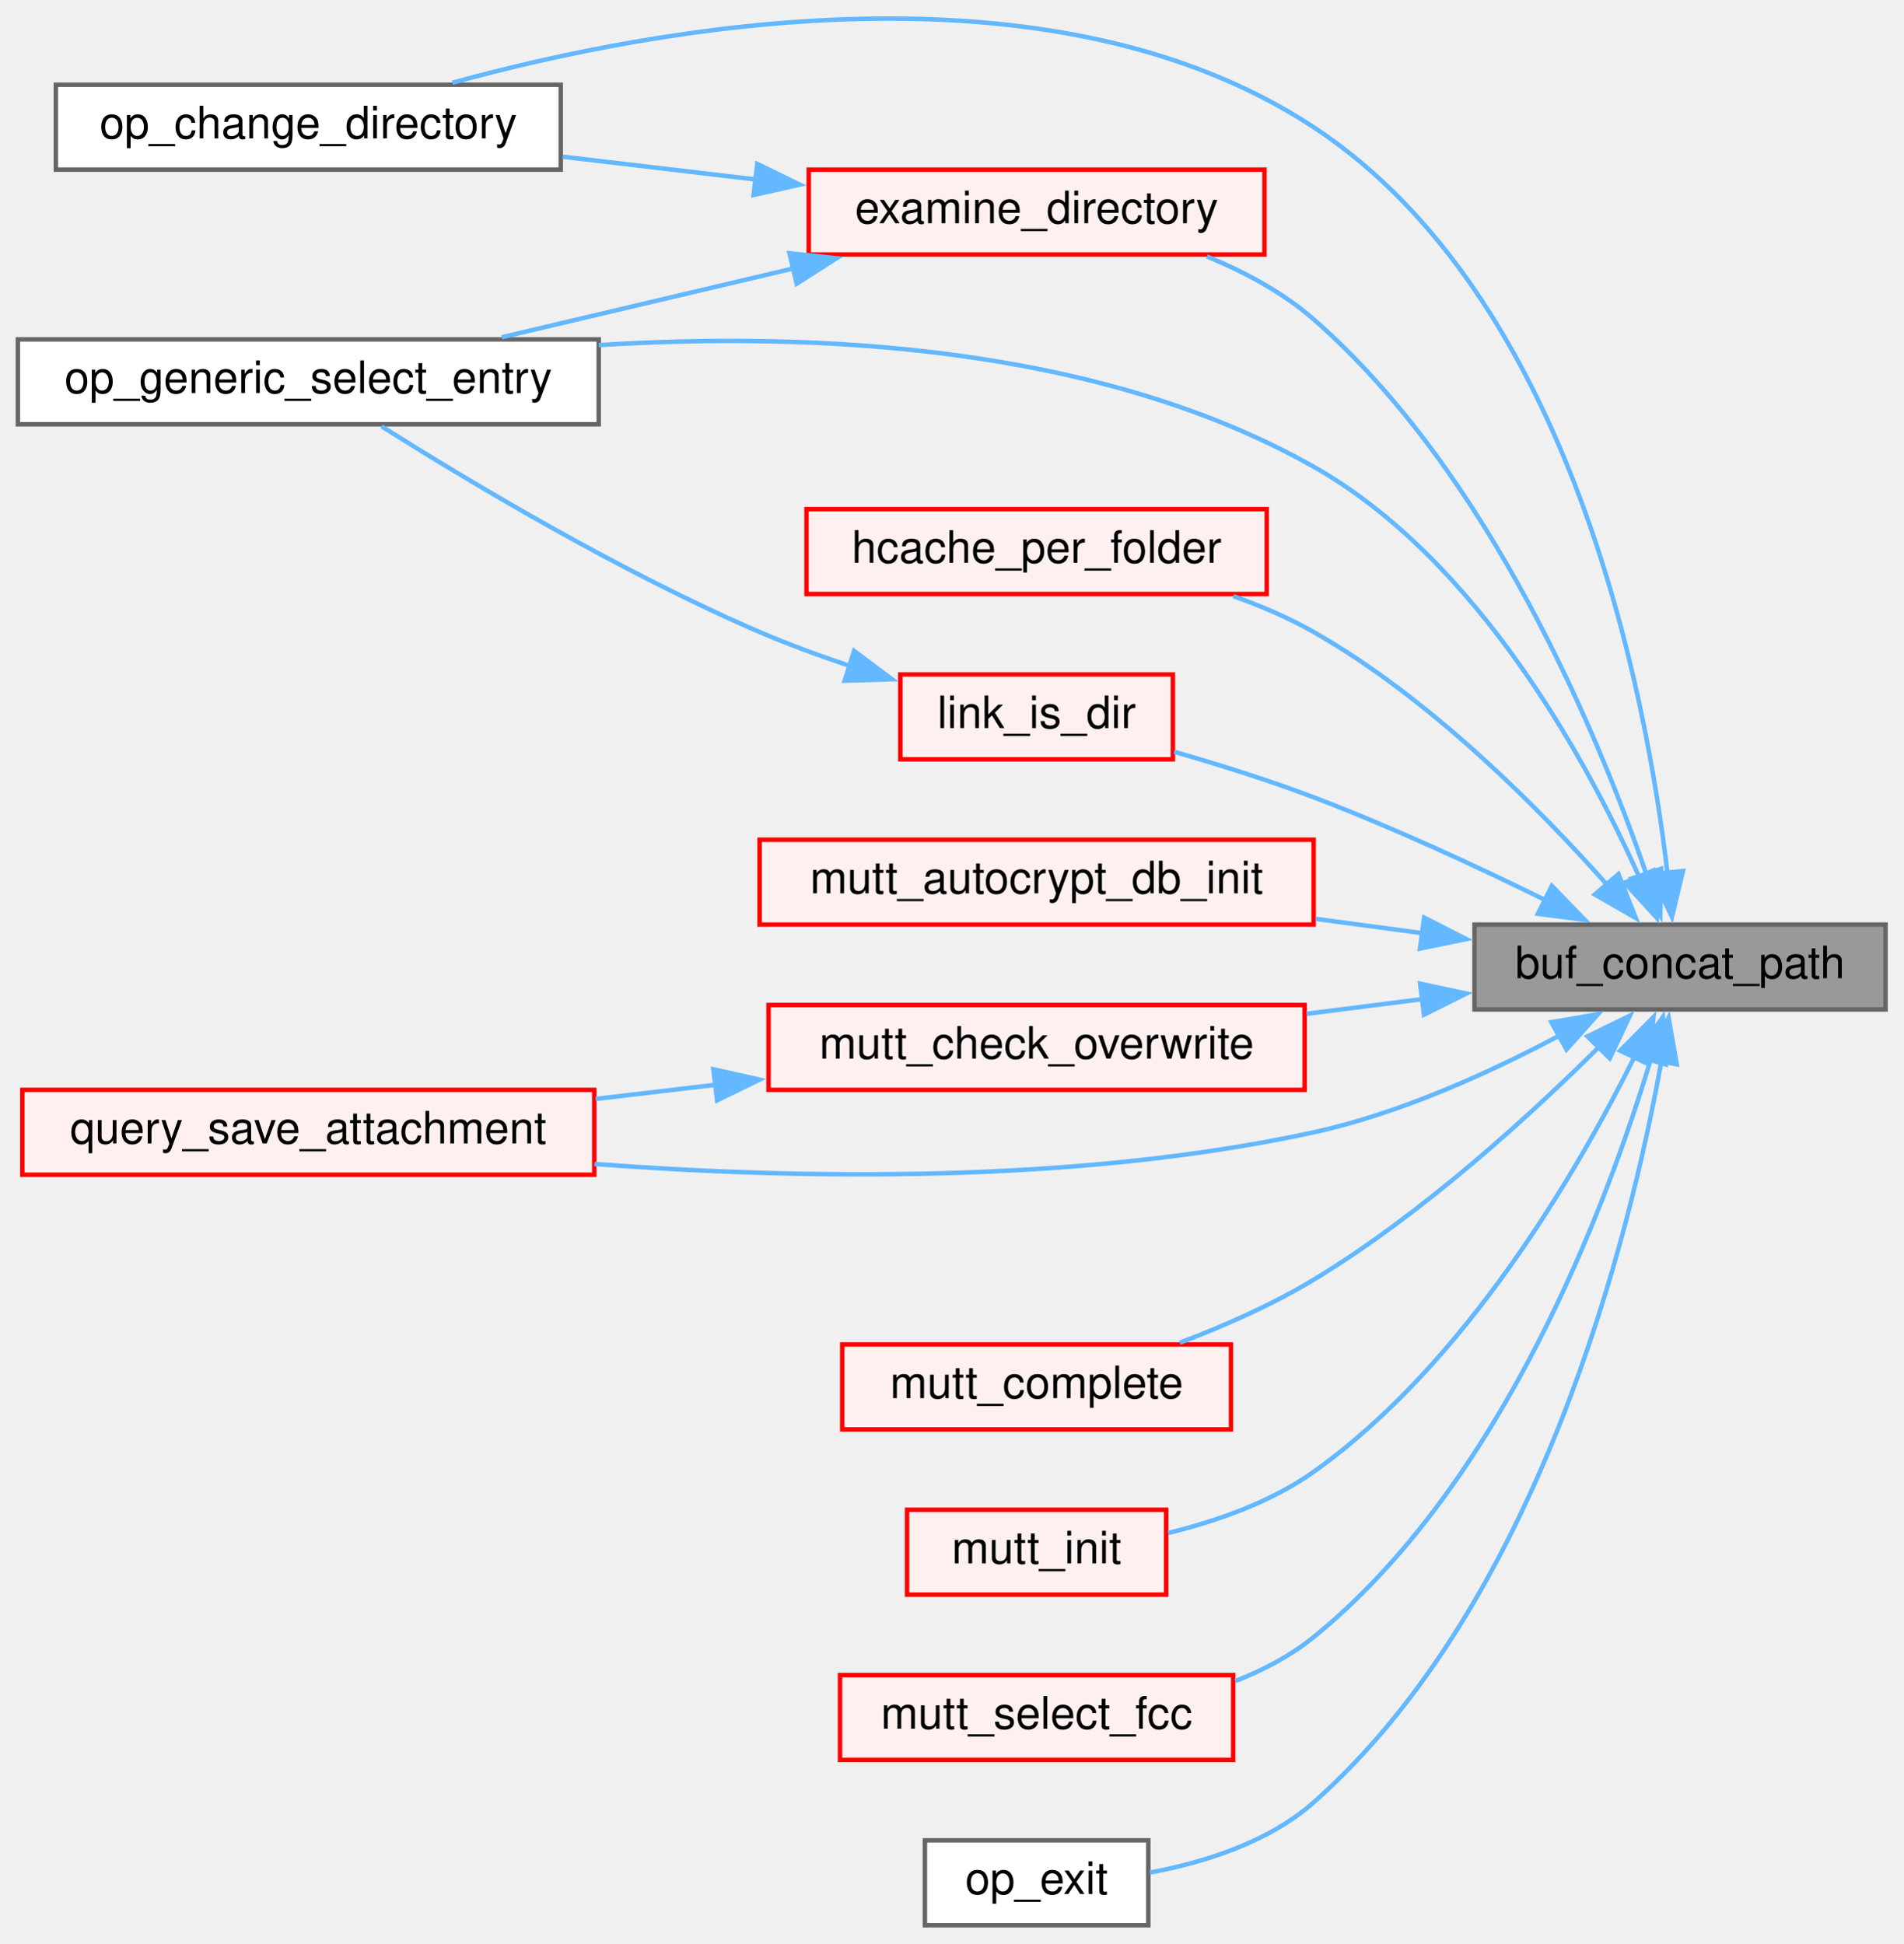
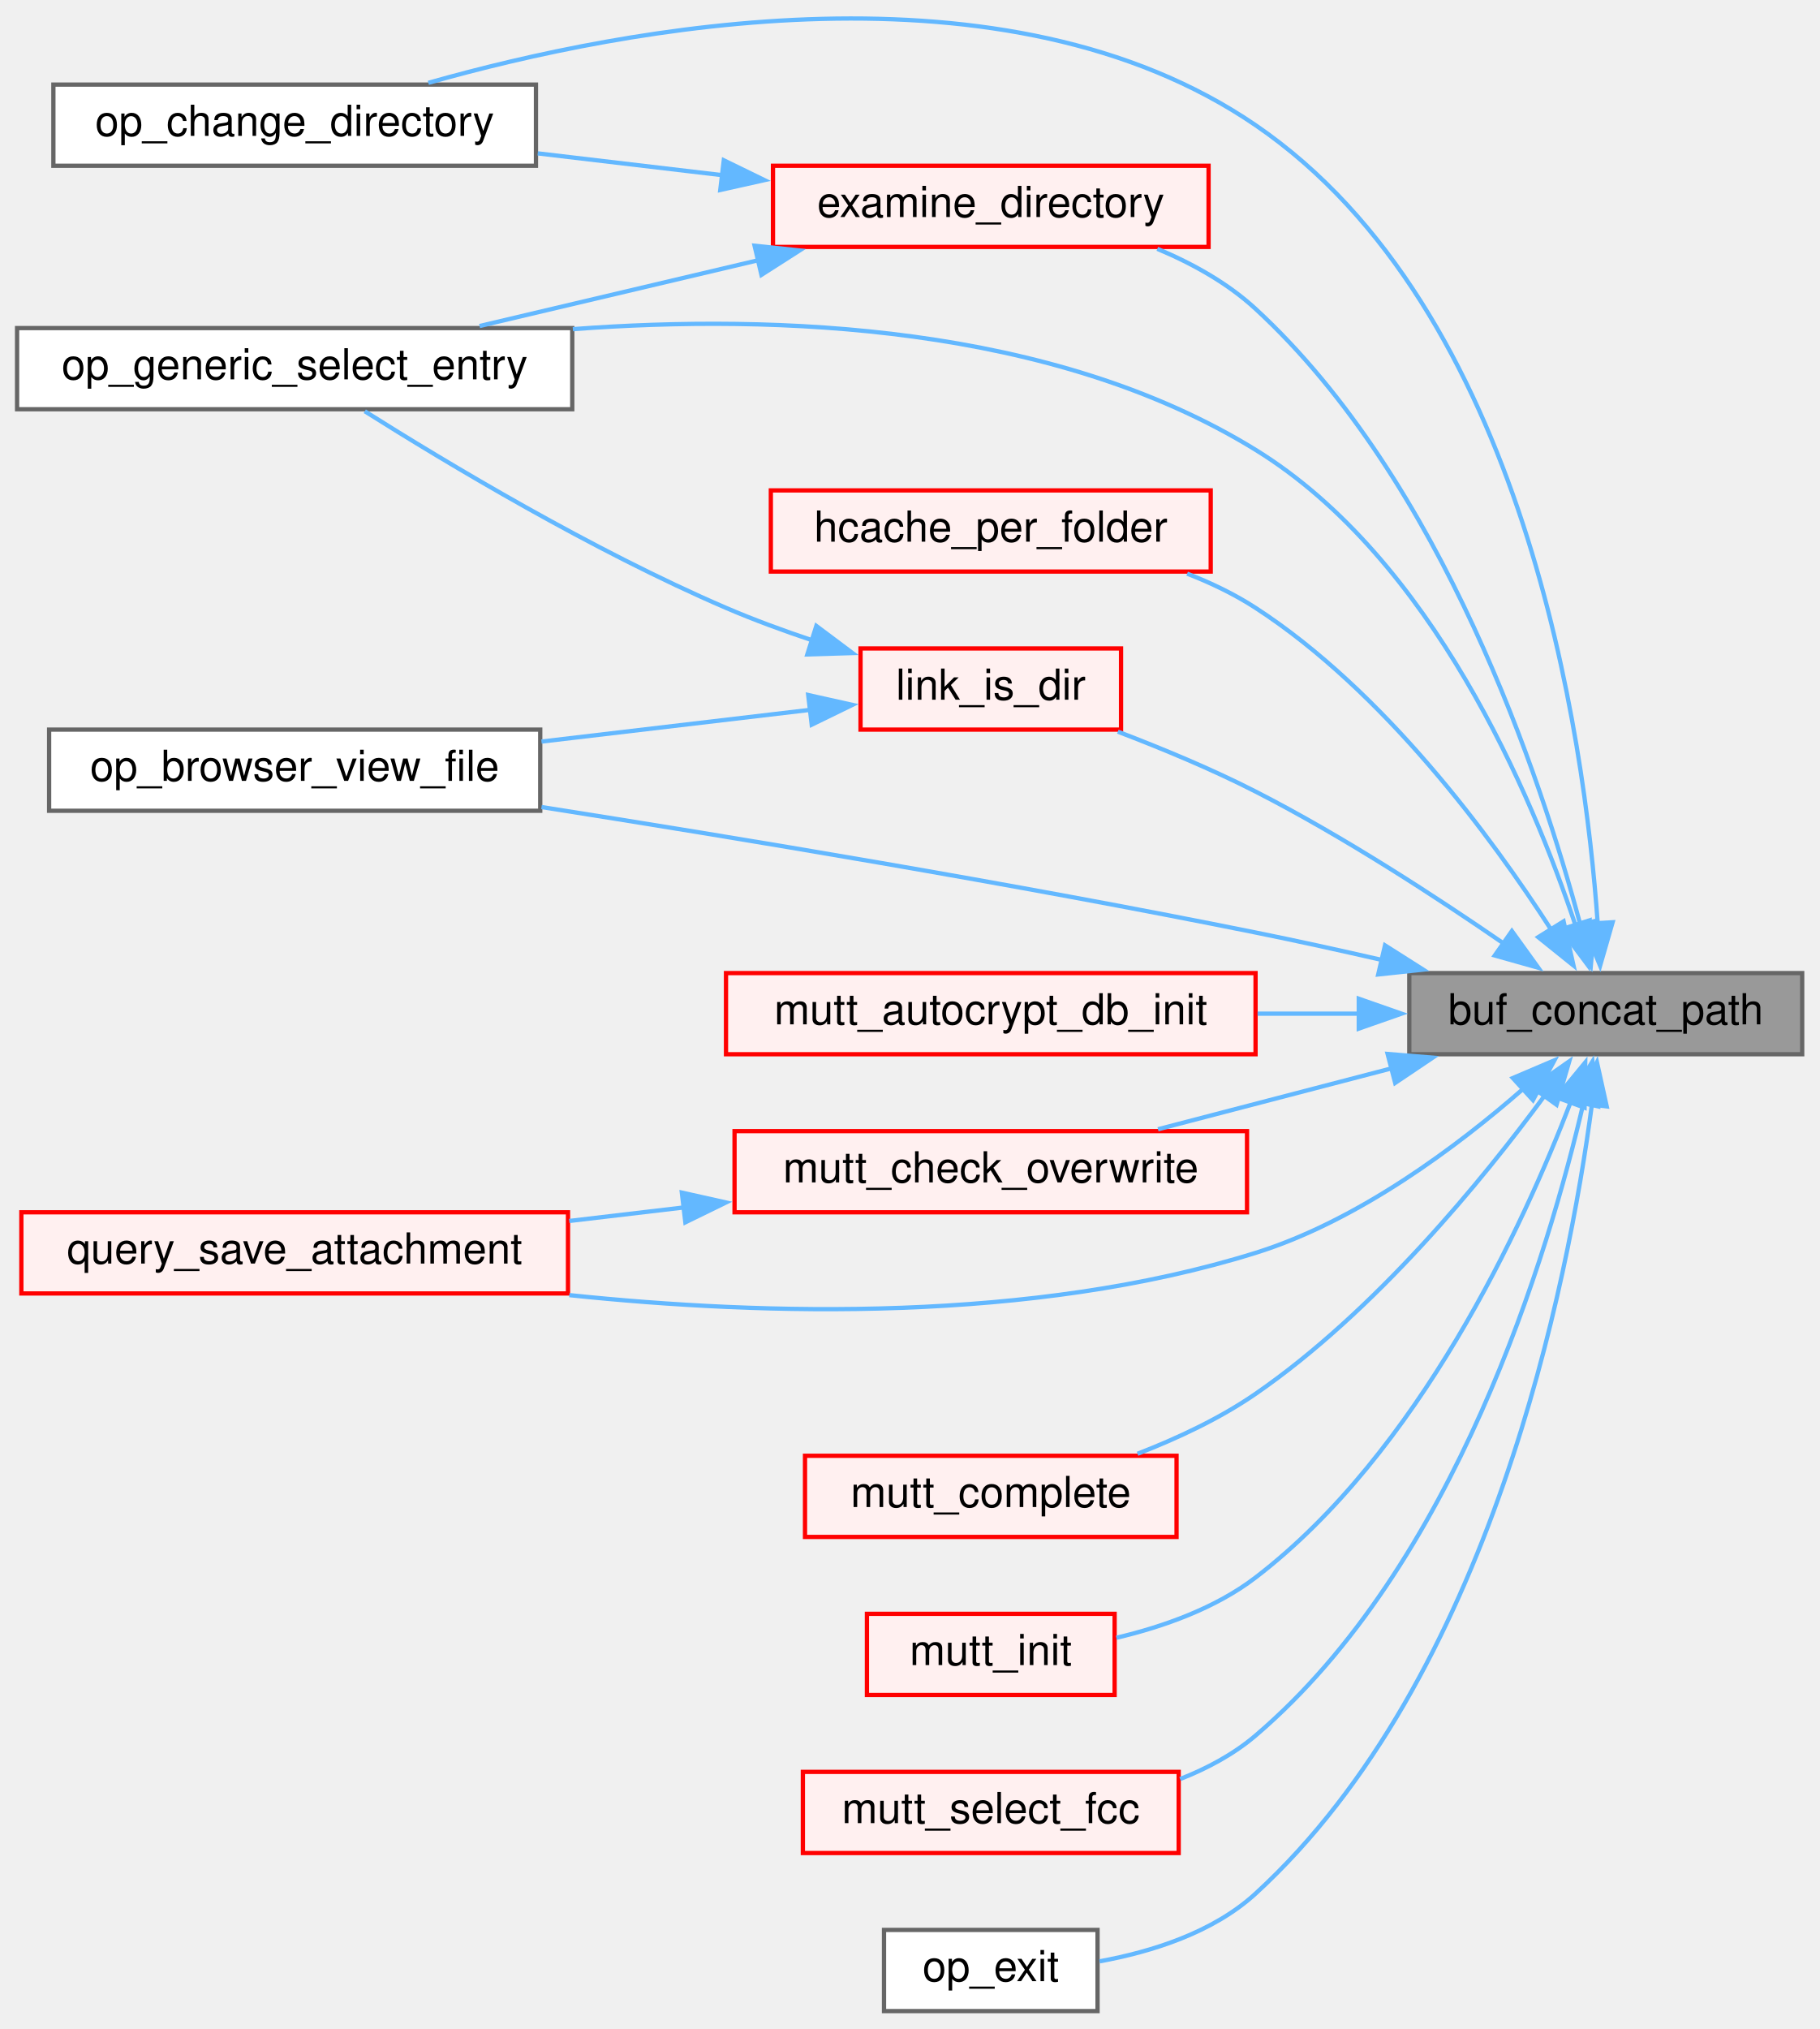
- <svg xmlns="http://www.w3.org/2000/svg" xmlns:xlink="http://www.w3.org/1999/xlink" width="426pt" height="435pt" viewBox="0.00 0.00 426.00 434.95">
-   <g id="graph0" class="graph" transform="scale(1 1) rotate(0) translate(4 430.95)">
+ <svg xmlns="http://www.w3.org/2000/svg" xmlns:xlink="http://www.w3.org/1999/xlink" width="426pt" height="475pt" viewBox="0.00 0.00 426.00 474.61">
+   <g id="graph0" class="graph" transform="scale(1 1) rotate(0) translate(4 470.61)">
    <g id="node1" class="node">
      <g id="a_node1">
        <a xlink:title="Join a directory name and a filename.">
-           <polygon fill="#999999" stroke="#666666" points="418,-224 326,-224 326,-205 418,-205 418,-224" />
-           <text text-anchor="middle" x="372" y="-212" font-family="Helvetica,sans-Serif" font-size="10.00">buf_concat_path</text>
+           <polygon fill="#999999" stroke="#666666" points="418,-243 326,-243 326,-224 418,-224 418,-243" />
+           <text text-anchor="middle" x="372" y="-231" font-family="Helvetica,sans-Serif" font-size="10.00">buf_concat_path</text>
        </a>
      </g>
    </g>
    <g id="node2" class="node">
      <g id="a_node2">
        <a xlink:href="dlg__browser_8c.html#a0e7e4cda55c641a3da1c1c8cdee7be31" target="_top" xlink:title="Get list of all files/newsgroups with mask.">
-           <polygon fill="#fff0f0" stroke="red" points="279,-393 177,-393 177,-374 279,-374 279,-393" />
-           <text text-anchor="middle" x="228" y="-381" font-family="Helvetica,sans-Serif" font-size="10.00">examine_directory</text>
+           <polygon fill="#fff0f0" stroke="red" points="279,-432 177,-432 177,-413 279,-413 279,-432" />
+           <text text-anchor="middle" x="228" y="-420" font-family="Helvetica,sans-Serif" font-size="10.00">examine_directory</text>
        </a>
      </g>
    </g>
    <g id="edge1" class="edge">
-       <path fill="none" stroke="#63b8ff" d="M364.49,-235.26C353.75,-266.34 329.49,-325 290,-359.5 283.14,-365.49 274.62,-370.08 266.13,-373.56" />
-       <polygon fill="#63b8ff" stroke="#63b8ff" points="367.77,-236.49 367.58,-225.9 361.12,-234.3 367.77,-236.49" />
+       <path fill="none" stroke="#63b8ff" d="M366.09,-254.17C356.88,-288.63 333.89,-358.05 290,-398.5 283.47,-404.52 275.26,-409.09 267,-412.55" />
+       <polygon fill="#63b8ff" stroke="#63b8ff" points="369.44,-255.19 368.5,-244.64 362.65,-253.47 369.44,-255.19" />
    </g>
    <g id="node3" class="node">
      <g id="a_node3">
        <a xlink:href="group__browser__function__api.html#gafe2d08165ce49c59b75e57622d46ea2e" target="_top" xlink:title="Change directories - Implements browser_function_t -.">
-           <polygon fill="white" stroke="#666666" points="121.5,-412 8.5,-412 8.5,-393 121.5,-393 121.5,-412" />
-           <text text-anchor="middle" x="65" y="-400" font-family="Helvetica,sans-Serif" font-size="10.00">op_change_directory</text>
+           <polygon fill="white" stroke="#666666" points="121.5,-451 8.5,-451 8.5,-432 121.5,-432 121.5,-451" />
+           <text text-anchor="middle" x="65" y="-439" font-family="Helvetica,sans-Serif" font-size="10.00">op_change_directory</text>
        </a>
      </g>
    </g>
-     <g id="edge13" class="edge">
-       <path fill="none" stroke="#63b8ff" d="M369.18,-235.57C364.42,-276.17 347.6,-364.6 290,-402.5 231.2,-441.19 143.57,-425.17 97.27,-412.46" />
-       <polygon fill="#63b8ff" stroke="#63b8ff" points="372.66,-236 370.19,-225.7 365.69,-235.29 372.66,-236" />
+     <g id="edge15" class="edge">
+       <path fill="none" stroke="#63b8ff" d="M370.12,-254.63C367.03,-298.38 353.05,-398.39 290,-441.5 231.41,-481.56 142.52,-464.5 96.3,-451.41" />
+       <polygon fill="#63b8ff" stroke="#63b8ff" points="373.61,-254.9 370.68,-244.72 366.62,-254.5 373.61,-254.9" />
    </g>
    <g id="node4" class="node">
      <g id="a_node4">
        <a xlink:href="group__browser__function__api.html#gad70110be5d7559d1abbf8ffcebc9c738" target="_top" xlink:title="Select the current entry - Implements browser_function_t -.">
-           <polygon fill="white" stroke="#666666" points="130,-355 0,-355 0,-336 130,-336 130,-355" />
-           <text text-anchor="middle" x="65" y="-343" font-family="Helvetica,sans-Serif" font-size="10.00">op_generic_select_entry</text>
+           <polygon fill="white" stroke="#666666" points="130,-394 0,-394 0,-375 130,-375 130,-394" />
+           <text text-anchor="middle" x="65" y="-382" font-family="Helvetica,sans-Serif" font-size="10.00">op_generic_select_entry</text>
        </a>
      </g>
    </g>
-     <g id="edge15" class="edge">
-       <path fill="none" stroke="#63b8ff" d="M362.98,-234.4C351.25,-260.59 326.76,-305.72 290,-326.5 241.42,-353.97 177.22,-356.68 130.01,-353.72" />
-       <polygon fill="#63b8ff" stroke="#63b8ff" points="366.05,-236.13 366.75,-225.56 359.61,-233.38 366.05,-236.13" />
+     <g id="edge17" class="edge">
+       <path fill="none" stroke="#63b8ff" d="M364.89,-254.25C354.78,-284.51 331.44,-339.95 290,-365.5 242.33,-394.89 177.72,-397.3 130.14,-393.75" />
+       <polygon fill="#63b8ff" stroke="#63b8ff" points="368.22,-255.35 367.88,-244.76 361.54,-253.24 368.22,-255.35" />
    </g>
    <g id="node5" class="node">
      <g id="a_node5">
        <a xlink:href="hcache_8c.html#ad480bed1a8153e7175a912f7b2ec6437" target="_top" xlink:title="Generate the hcache pathname.">
-           <polygon fill="#fff0f0" stroke="red" points="279.5,-317 176.5,-317 176.5,-298 279.5,-298 279.5,-317" />
-           <text text-anchor="middle" x="228" y="-305" font-family="Helvetica,sans-Serif" font-size="10.00">hcache_per_folder</text>
+           <polygon fill="#fff0f0" stroke="red" points="279.5,-356 176.5,-356 176.5,-337 279.5,-337 279.5,-356" />
+           <text text-anchor="middle" x="228" y="-344" font-family="Helvetica,sans-Serif" font-size="10.00">hcache_per_folder</text>
        </a>
      </g>
    </g>
    <g id="edge4" class="edge">
-       <path fill="none" stroke="#63b8ff" d="M355.75,-232.82C340.68,-249.81 316.15,-274.64 290,-289.5 284.43,-292.67 278.26,-295.32 272.03,-297.53" />
-       <polygon fill="#63b8ff" stroke="#63b8ff" points="358.22,-235.31 362.11,-225.45 352.92,-230.74 358.22,-235.31" />
+       <path fill="none" stroke="#63b8ff" d="M359.18,-253.22C345.26,-274.8 320.17,-308.91 290,-328.5 285.09,-331.69 279.6,-334.33 273.98,-336.51" />
+       <polygon fill="#63b8ff" stroke="#63b8ff" points="362.13,-255.11 364.45,-244.77 356.19,-251.41 362.13,-255.11" />
    </g>
    <g id="node6" class="node">
      <g id="a_node6">
        <a xlink:href="dlg__browser_8c.html#afed209a69c8a1ba27282de9d6972b744" target="_top" xlink:title="Does this symlink point to a directory?">
-           <polygon fill="#fff0f0" stroke="red" points="258.5,-280 197.5,-280 197.5,-261 258.5,-261 258.5,-280" />
-           <text text-anchor="middle" x="228" y="-268" font-family="Helvetica,sans-Serif" font-size="10.00">link_is_dir</text>
+           <polygon fill="#fff0f0" stroke="red" points="258.5,-319 197.5,-319 197.5,-300 258.5,-300 258.5,-319" />
+           <text text-anchor="middle" x="228" y="-307" font-family="Helvetica,sans-Serif" font-size="10.00">link_is_dir</text>
        </a>
      </g>
    </g>
    <g id="edge5" class="edge">
-       <path fill="none" stroke="#63b8ff" d="M342.17,-229.33C326.9,-236.85 307.7,-245.78 290,-252.5 279.99,-256.3 268.8,-259.81 258.78,-262.69" />
-       <polygon fill="#63b8ff" stroke="#63b8ff" points="343.31,-232.67 350.69,-225.07 340.18,-226.41 343.31,-232.67" />
+       <path fill="none" stroke="#63b8ff" d="M348.43,-249.7C332.56,-260.65 310.58,-274.98 290,-285.5 279.77,-290.73 268.11,-295.57 257.75,-299.52" />
+       <polygon fill="#63b8ff" stroke="#63b8ff" points="350.02,-252.85 356.21,-244.25 346.01,-247.12 350.02,-252.85" />
    </g>
    <g id="node7" class="node">
      <g id="a_node7">
+         <a xlink:href="group__browser__function__api.html#ga072f3b053f5aa11c233f7c25485a27e0" target="_top" xlink:title="View file - Implements browser_function_t -.">
+           <polygon fill="white" stroke="#666666" points="122.5,-300 7.5,-300 7.5,-281 122.5,-281 122.5,-300" />
+           <text text-anchor="middle" x="65" y="-288" font-family="Helvetica,sans-Serif" font-size="10.00">op_browser_view_file</text>
+         </a>
+       </g>
+     </g>
+     <g id="edge14" class="edge">
+       <path fill="none" stroke="#63b8ff" d="M319.81,-246.02C309.95,-248.28 299.67,-250.55 290,-252.5 233.36,-263.94 168.19,-274.73 122.8,-281.87" />
+       <polygon fill="#63b8ff" stroke="#63b8ff" points="320.31,-249.49 329.26,-243.81 318.72,-242.68 320.31,-249.49" />
+     </g>
+     <g id="node8" class="node">
+       <g id="a_node8">
        <a xlink:href="autocrypt_2db_8c.html#ad641524d30b3714343d161c84049f788" target="_top" xlink:title="Initialise the Autocrypt SQLite database.">
          <polygon fill="#fff0f0" stroke="red" points="290,-243 166,-243 166,-224 290,-224 290,-243" />
          <text text-anchor="middle" x="228" y="-231" font-family="Helvetica,sans-Serif" font-size="10.00">mutt_autocrypt_db_init</text>
        </a>
      </g>
    </g>
-     <g id="edge7" class="edge">
-       <path fill="none" stroke="#63b8ff" d="M314.38,-222.08C306.52,-223.13 298.41,-224.21 290.47,-225.28" />
-       <polygon fill="#63b8ff" stroke="#63b8ff" points="314.73,-225.56 324.18,-220.76 313.8,-218.62 314.73,-225.56" />
+     <g id="edge8" class="edge">
+       <path fill="none" stroke="#63b8ff" d="M314.38,-233.5C306.52,-233.5 298.41,-233.5 290.47,-233.5" />
+       <polygon fill="#63b8ff" stroke="#63b8ff" points="314.17,-237 324.17,-233.5 314.17,-230 314.17,-237" />
    </g>
-     <g id="node8" class="node">
-       <g id="a_node8">
+     <g id="node9" class="node">
+       <g id="a_node9">
        <a xlink:href="muttlib_8c.html#ae34cbb3670824b1838c0973c88aab15b" target="_top" xlink:title="Ask the user if overwriting is necessary.">
          <polygon fill="#fff0f0" stroke="red" points="288,-206 168,-206 168,-187 288,-187 288,-206" />
          <text text-anchor="middle" x="228" y="-194" font-family="Helvetica,sans-Serif" font-size="10.00">mutt_check_overwrite</text>
        </a>
      </g>
    </g>
-     <g id="edge8" class="edge">
-       <path fill="none" stroke="#63b8ff" d="M314.3,-207.31C305.78,-206.23 296.98,-205.12 288.41,-204.03" />
-       <polygon fill="#63b8ff" stroke="#63b8ff" points="313.82,-210.78 324.18,-208.56 314.7,-203.84 313.82,-210.78" />
+     <g id="edge9" class="edge">
+       <path fill="none" stroke="#63b8ff" d="M321.82,-220.69C303.92,-216.02 283.96,-210.82 267.16,-206.44" />
+       <polygon fill="#63b8ff" stroke="#63b8ff" points="320.92,-224.07 331.48,-223.2 322.69,-217.29 320.92,-224.07" />
    </g>
-     <g id="node9" class="node">
-       <g id="a_node9">
+     <g id="node10" class="node">
+       <g id="a_node10">
        <a xlink:href="recvattach_8c.html#aad56960e0d22f0b6e36dbf18d120d84a" target="_top" xlink:title="Ask the user if we should save the attachment.">
          <polygon fill="#fff0f0" stroke="red" points="129,-187 1,-187 1,-168 129,-168 129,-187" />
          <text text-anchor="middle" x="65" y="-175" font-family="Helvetica,sans-Serif" font-size="10.00">query_save_attachment</text>
        </a>
      </g>
    </g>
-     <g id="edge16" class="edge">
-       <path fill="none" stroke="#63b8ff" d="M345.14,-199.23C329.71,-191.01 309.39,-181.72 290,-177.5 236.61,-165.88 174.35,-167.02 129.04,-170.41" />
-       <polygon fill="#63b8ff" stroke="#63b8ff" points="343.2,-202.16 353.65,-203.94 346.59,-196.03 343.2,-202.16" />
+     <g id="edge18" class="edge">
+       <path fill="none" stroke="#63b8ff" d="M352.63,-215.87C337.27,-202.44 314.06,-185.01 290,-177.5 237.66,-161.17 175.02,-162.83 129.31,-167.61" />
+       <polygon fill="#63b8ff" stroke="#63b8ff" points="350.24,-218.43 359.99,-222.58 354.96,-213.26 350.24,-218.43" />
    </g>
-     <g id="node10" class="node">
-       <g id="a_node10">
+     <g id="node11" class="node">
+       <g id="a_node11">
        <a xlink:href="complete_2complete_8c.html#a270c75621efdb47cc597be454c1c77a2" target="_top" xlink:title="Attempt to complete a partial pathname.">
          <polygon fill="#fff0f0" stroke="red" points="271.5,-130 184.5,-130 184.5,-111 271.5,-111 271.5,-130" />
          <text text-anchor="middle" x="228" y="-118" font-family="Helvetica,sans-Serif" font-size="10.00">mutt_complete</text>
        </a>
      </g>
    </g>
-     <g id="edge10" class="edge">
-       <path fill="none" stroke="#63b8ff" d="M354.2,-196.94C338.69,-181.5 314.42,-159.27 290,-144.5 280.75,-138.91 269.96,-134.16 260.06,-130.4" />
-       <polygon fill="#63b8ff" stroke="#63b8ff" points="351.29,-198.97 360.8,-203.64 356.28,-194.06 351.29,-198.97" />
+     <g id="edge11" class="edge">
+       <path fill="none" stroke="#63b8ff" d="M357.7,-214.32C343.1,-194.49 317.98,-163.79 290,-144.5 281.66,-138.75 271.75,-134.1 262.36,-130.47" />
+       <polygon fill="#63b8ff" stroke="#63b8ff" points="354.79,-216.26 363.46,-222.35 360.48,-212.18 354.79,-216.26" />
    </g>
-     <g id="node11" class="node">
-       <g id="a_node11">
+     <g id="node12" class="node">
+       <g id="a_node12">
        <a xlink:href="init_8c.html#aae87072158f28cc0504e445d9bfd0d37" target="_top" xlink:title="Initialise NeoMutt.">
          <polygon fill="#fff0f0" stroke="red" points="257,-93 199,-93 199,-74 257,-74 257,-93" />
          <text text-anchor="middle" x="228" y="-81" font-family="Helvetica,sans-Serif" font-size="10.00">mutt_init</text>
        </a>
      </g>
    </g>
-     <g id="edge11" class="edge">
-       <path fill="none" stroke="#63b8ff" d="M361.81,-194.39C349.19,-169.01 324.12,-125.75 290,-101.5 280.46,-94.72 268.36,-90.47 257.46,-87.81" />
-       <polygon fill="#63b8ff" stroke="#63b8ff" points="358.59,-195.78 366.06,-203.29 364.91,-192.76 358.59,-195.78" />
+     <g id="edge12" class="edge">
+       <path fill="none" stroke="#63b8ff" d="M363.85,-212.95C352.67,-183.82 328.27,-130.82 290,-101.5 280.62,-94.32 268.43,-89.99 257.41,-87.39" />
+       <polygon fill="#63b8ff" stroke="#63b8ff" points="360.47,-213.9 367.2,-222.08 367.04,-211.49 360.47,-213.9" />
    </g>
-     <g id="node12" class="node">
-       <g id="a_node12">
+     <g id="node13" class="node">
+       <g id="a_node13">
        <a xlink:href="hook_8c.html#a6d228c86f5a1900b27af0fde26991a63" target="_top" xlink:title="Select the FCC path for an email.">
          <polygon fill="#fff0f0" stroke="red" points="272,-56 184,-56 184,-37 272,-37 272,-56" />
          <text text-anchor="middle" x="228" y="-44" font-family="Helvetica,sans-Serif" font-size="10.00">mutt_select_fcc</text>
        </a>
      </g>
    </g>
-     <g id="edge12" class="edge">
-       <path fill="none" stroke="#63b8ff" d="M365.49,-193.95C355.75,-161.58 332.4,-98.88 290,-64.5 284.85,-60.33 278.77,-57.12 272.47,-54.66" />
-       <polygon fill="#63b8ff" stroke="#63b8ff" points="362.05,-194.63 368.15,-203.29 368.78,-192.71 362.05,-194.63" />
+     <g id="edge13" class="edge">
+       <path fill="none" stroke="#63b8ff" d="M366.85,-212.88C358.6,-177.29 336.76,-104.31 290,-64.5 284.87,-60.13 278.72,-56.83 272.33,-54.32" />
+       <polygon fill="#63b8ff" stroke="#63b8ff" points="363.35,-213.29 368.9,-222.32 370.19,-211.8 363.35,-213.29" />
    </g>
-     <g id="node13" class="node">
-       <g id="a_node13">
+     <g id="node14" class="node">
+       <g id="a_node14">
        <a xlink:href="group__browser__function__api.html#ga616bca446ce2f7037fd69af3994cd934" target="_top" xlink:title="Exit this menu - Implements browser_function_t -.">
          <polygon fill="white" stroke="#666666" points="253,-19 203,-19 203,0 253,0 253,-19" />
          <text text-anchor="middle" x="228" y="-7" font-family="Helvetica,sans-Serif" font-size="10.00">op_exit</text>
        </a>
      </g>
    </g>
-     <g id="edge14" class="edge">
-       <path fill="none" stroke="#63b8ff" d="M367.81,-193.34C360.86,-154.65 340.7,-72.37 290,-27.5 279.91,-18.57 265.59,-14.07 253.35,-11.79" />
-       <polygon fill="#63b8ff" stroke="#63b8ff" points="364.36,-193.88 369.44,-203.18 371.26,-192.74 364.36,-193.88" />
+     <g id="edge16" class="edge">
+       <path fill="none" stroke="#63b8ff" d="M368.76,-212.24C363.23,-170.6 345.1,-77.97 290,-27.5 280.07,-18.4 265.75,-13.89 253.48,-11.65" />
+       <polygon fill="#63b8ff" stroke="#63b8ff" points="365.28,-212.62 369.94,-222.13 372.23,-211.79 365.28,-212.62" />
    </g>
    <g id="edge2" class="edge">
-       <path fill="none" stroke="#63b8ff" d="M165.28,-390.78C151.01,-392.47 135.92,-394.25 121.92,-395.9" />
-       <polygon fill="#63b8ff" stroke="#63b8ff" points="165.48,-394.28 175,-389.64 164.66,-387.33 165.48,-394.28" />
+       <path fill="none" stroke="#63b8ff" d="M165.28,-429.78C151.01,-431.47 135.92,-433.25 121.92,-434.9" />
+       <polygon fill="#63b8ff" stroke="#63b8ff" points="165.48,-433.28 175,-428.64 164.66,-426.33 165.48,-433.28" />
    </g>
    <g id="edge3" class="edge">
-       <path fill="none" stroke="#63b8ff" d="M173.57,-370.89C152.34,-365.88 128.28,-360.2 108.3,-355.48" />
-       <polygon fill="#63b8ff" stroke="#63b8ff" points="172.69,-374.28 183.23,-373.17 174.3,-367.46 172.69,-374.28" />
+       <path fill="none" stroke="#63b8ff" d="M173.57,-409.89C152.34,-404.88 128.28,-399.2 108.3,-394.48" />
+       <polygon fill="#63b8ff" stroke="#63b8ff" points="172.69,-413.28 183.23,-412.17 174.3,-406.46 172.69,-413.28" />
+     </g>
+     <g id="edge7" class="edge">
+       <path fill="none" stroke="#63b8ff" d="M186.42,-320.83C179.52,-323.13 172.49,-325.71 166,-328.5 134.74,-341.94 100.63,-362.41 81.41,-374.53" />
+       <polygon fill="#63b8ff" stroke="#63b8ff" points="187.15,-324.27 195.63,-317.92 185.04,-317.6 187.15,-324.27" />
    </g>
    <g id="edge6" class="edge">
-       <path fill="none" stroke="#63b8ff" d="M186.42,-281.83C179.52,-284.13 172.49,-286.71 166,-289.5 134.74,-302.94 100.63,-323.41 81.41,-335.53" />
-       <polygon fill="#63b8ff" stroke="#63b8ff" points="187.15,-285.27 195.63,-278.92 185.04,-278.6 187.15,-285.27" />
+       <path fill="none" stroke="#63b8ff" d="M185.74,-304.63C166.6,-302.37 143.54,-299.65 122.79,-297.2" />
+       <polygon fill="#63b8ff" stroke="#63b8ff" points="185.25,-308.1 195.59,-305.79 186.07,-301.15 185.25,-308.1" />
    </g>
-     <g id="edge9" class="edge">
+     <g id="edge10" class="edge">
      <path fill="none" stroke="#63b8ff" d="M156.26,-188.15C147.29,-187.09 138.15,-186.01 129.3,-184.97" />
      <polygon fill="#63b8ff" stroke="#63b8ff" points="155.66,-191.61 166,-189.3 156.48,-184.65 155.66,-191.61" />
    </g>
  </g>
</svg>
